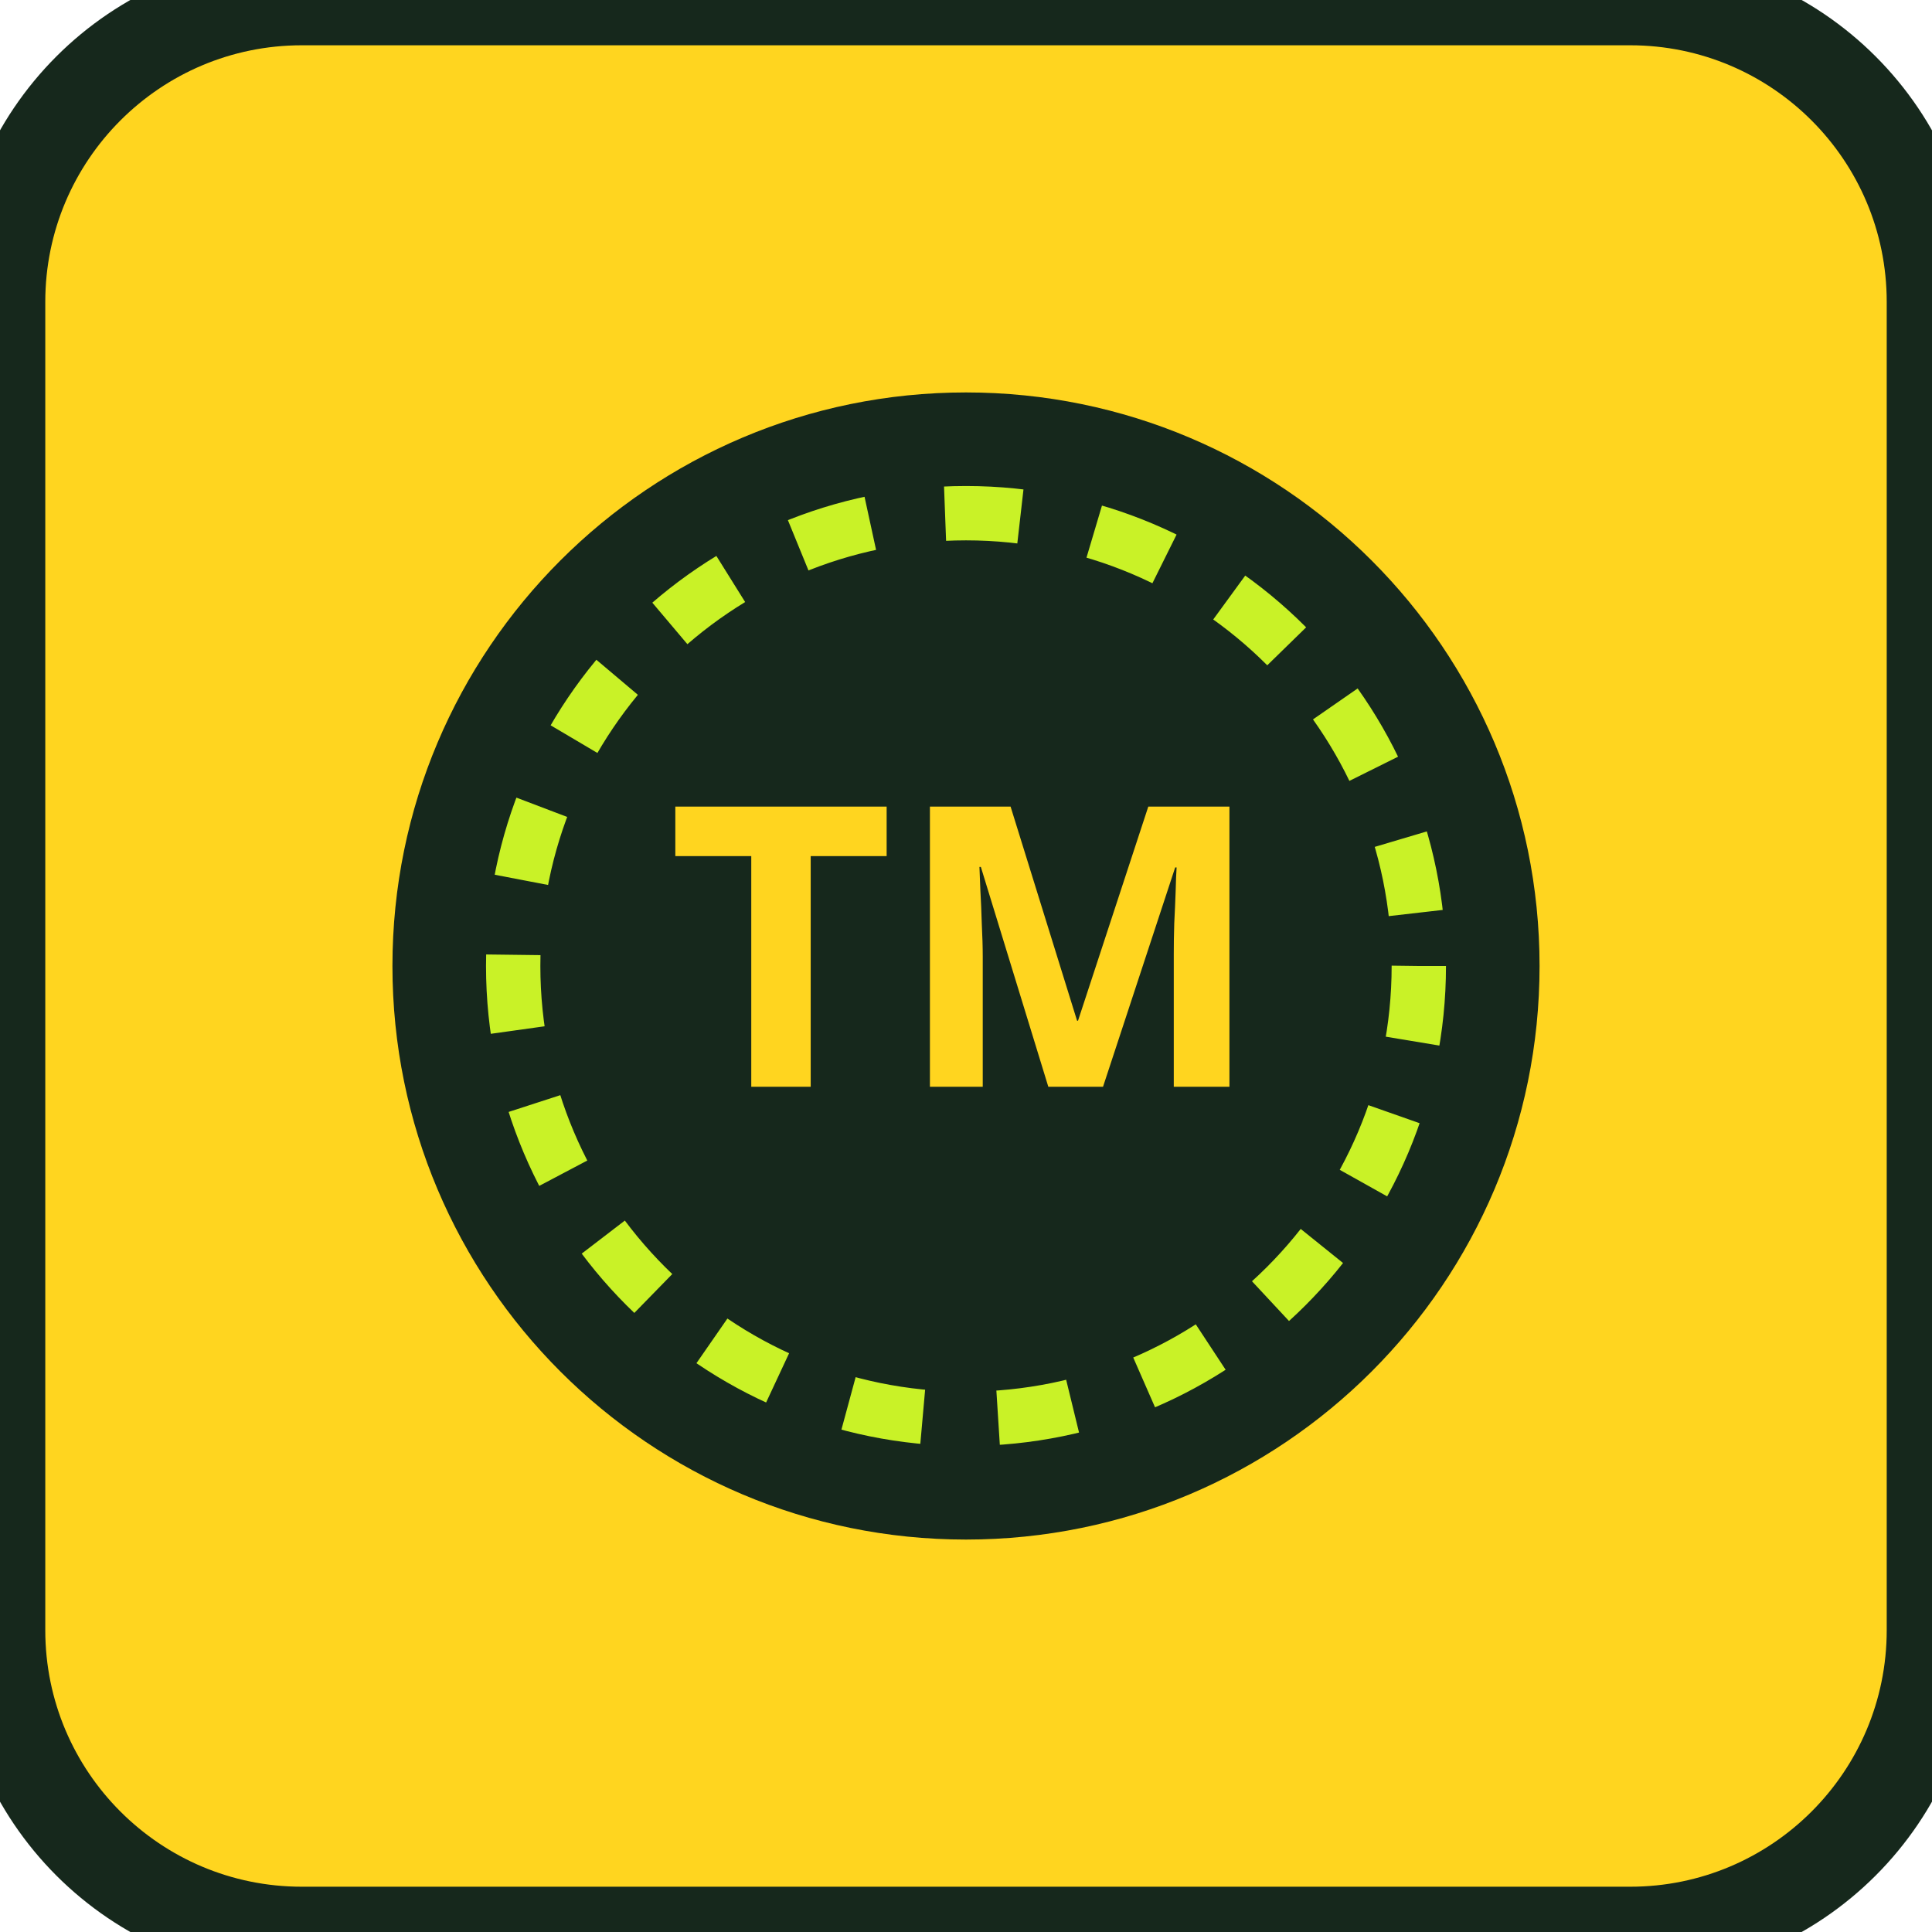
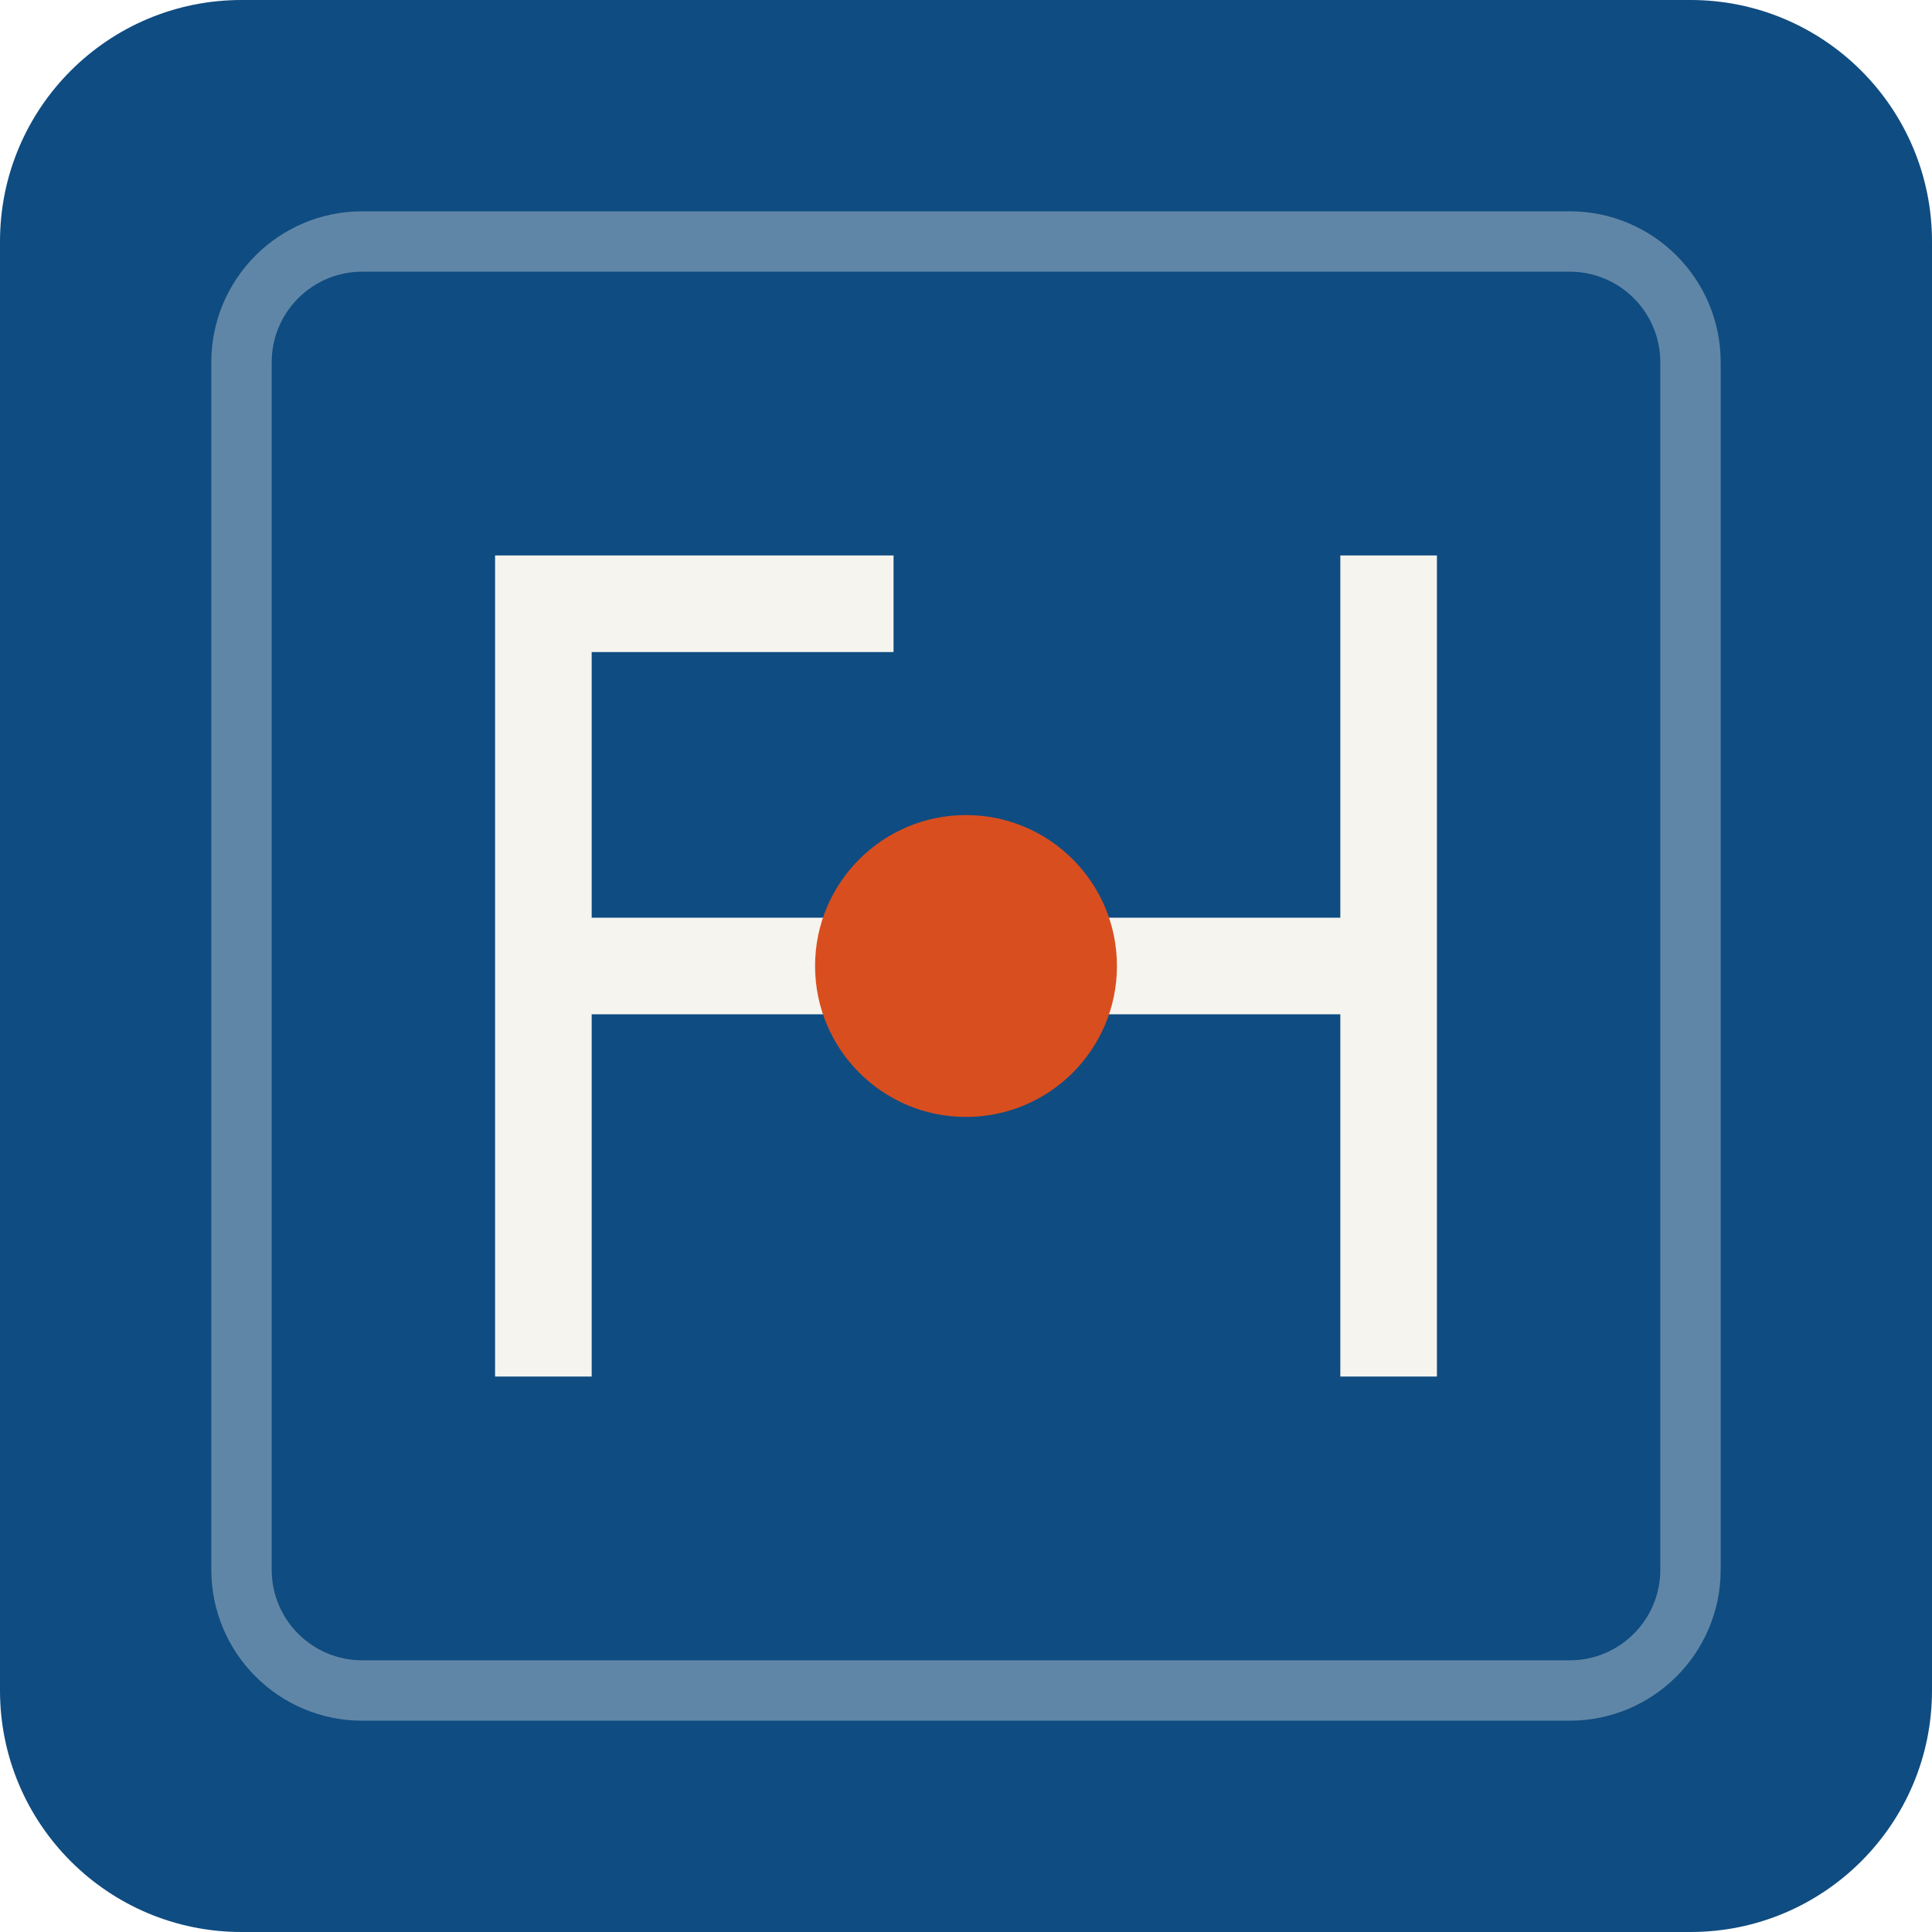
<svg xmlns="http://www.w3.org/2000/svg" viewBox="0 0 64 64" fill="none">
-   <rect width="64" height="64" rx="10" fill="#ffd51f" stroke="#16281c" stroke-width="3" />
-   <circle cx="32" cy="32" r="19" fill="#16281c" />
-   <circle cx="32" cy="32" r="15" stroke="#c9f227" stroke-width="1.8" stroke-dasharray="2.5 2.5" />
-   <text x="32" y="36" text-anchor="middle" fill="#ffd51f" font-family="sans-serif" font-weight="800" font-size="13">TM</text>
+   <rect width="64" height="64" rx="8" fill="#0F4C81" />
+   <rect x="8" y="8" width="48" height="48" rx="4" stroke="#F5F4EF" stroke-width="2" stroke-opacity="0.35" />
+   <path d="M18 44V20H28M18 32H46M46 20V44" stroke="#F5F4EF" stroke-width="3.2" stroke-linecap="square" />
+   <circle cx="32" cy="32" r="5" fill="#D94E1F" />
</svg>
